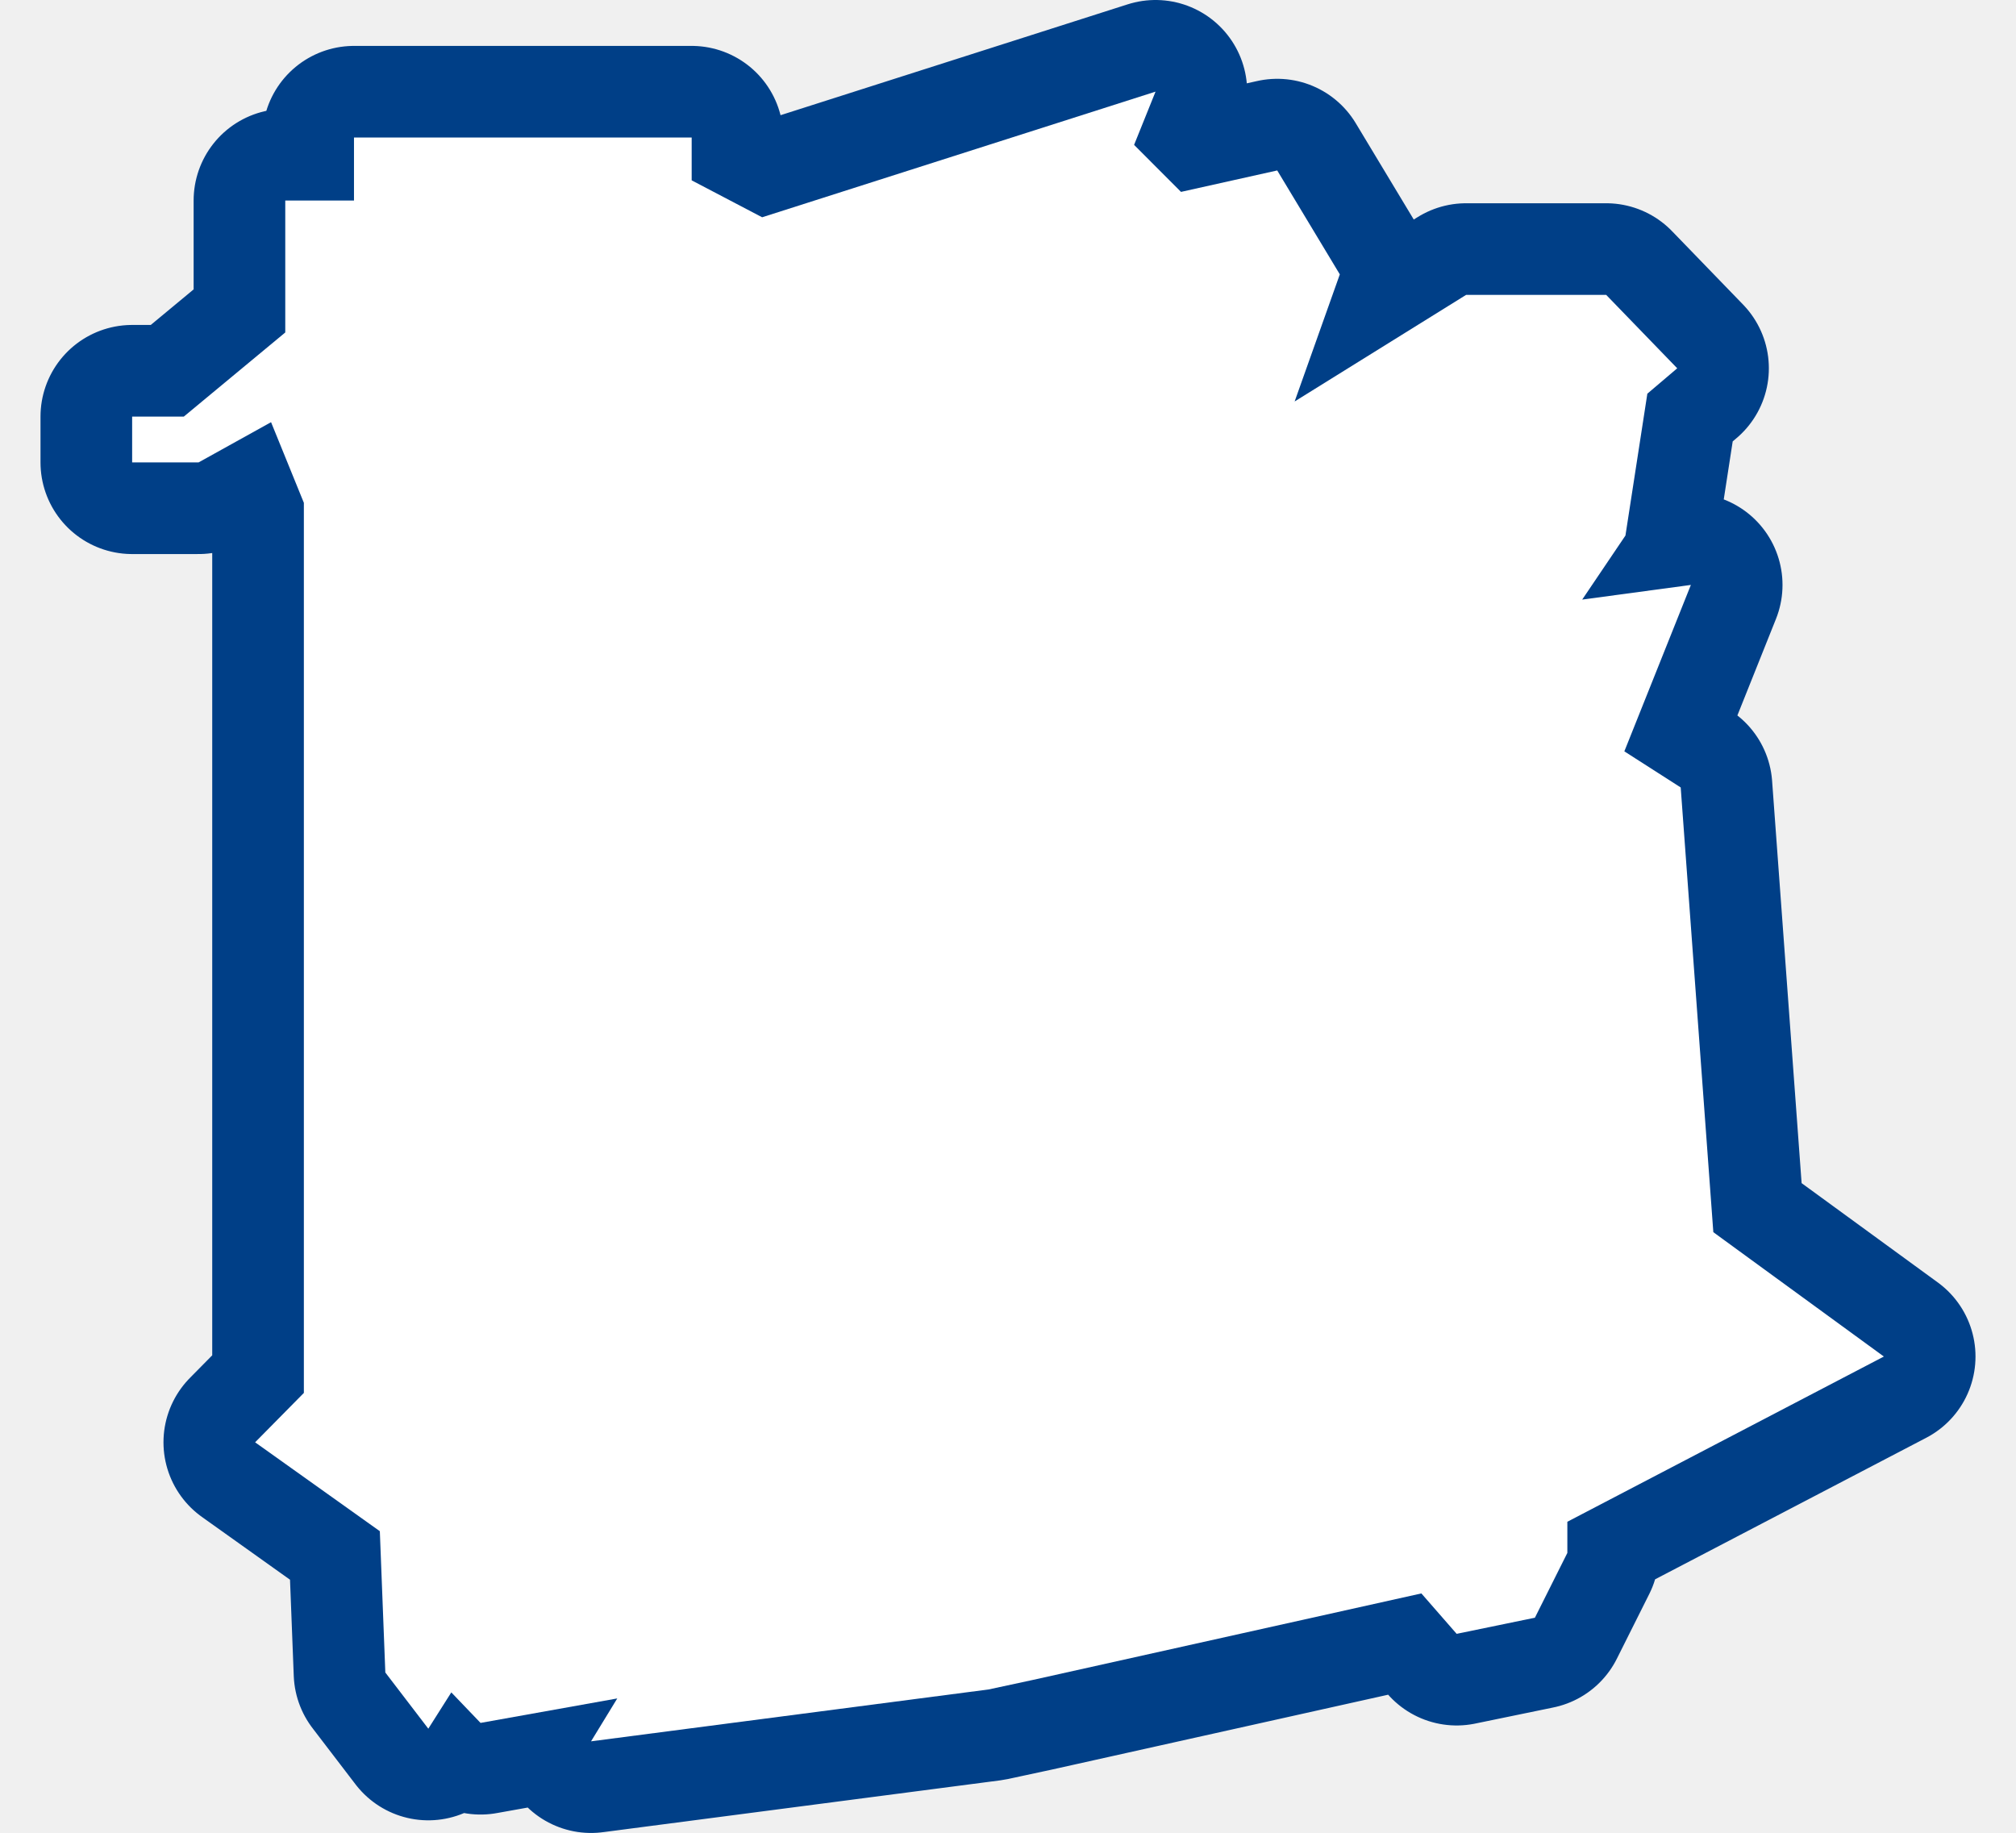
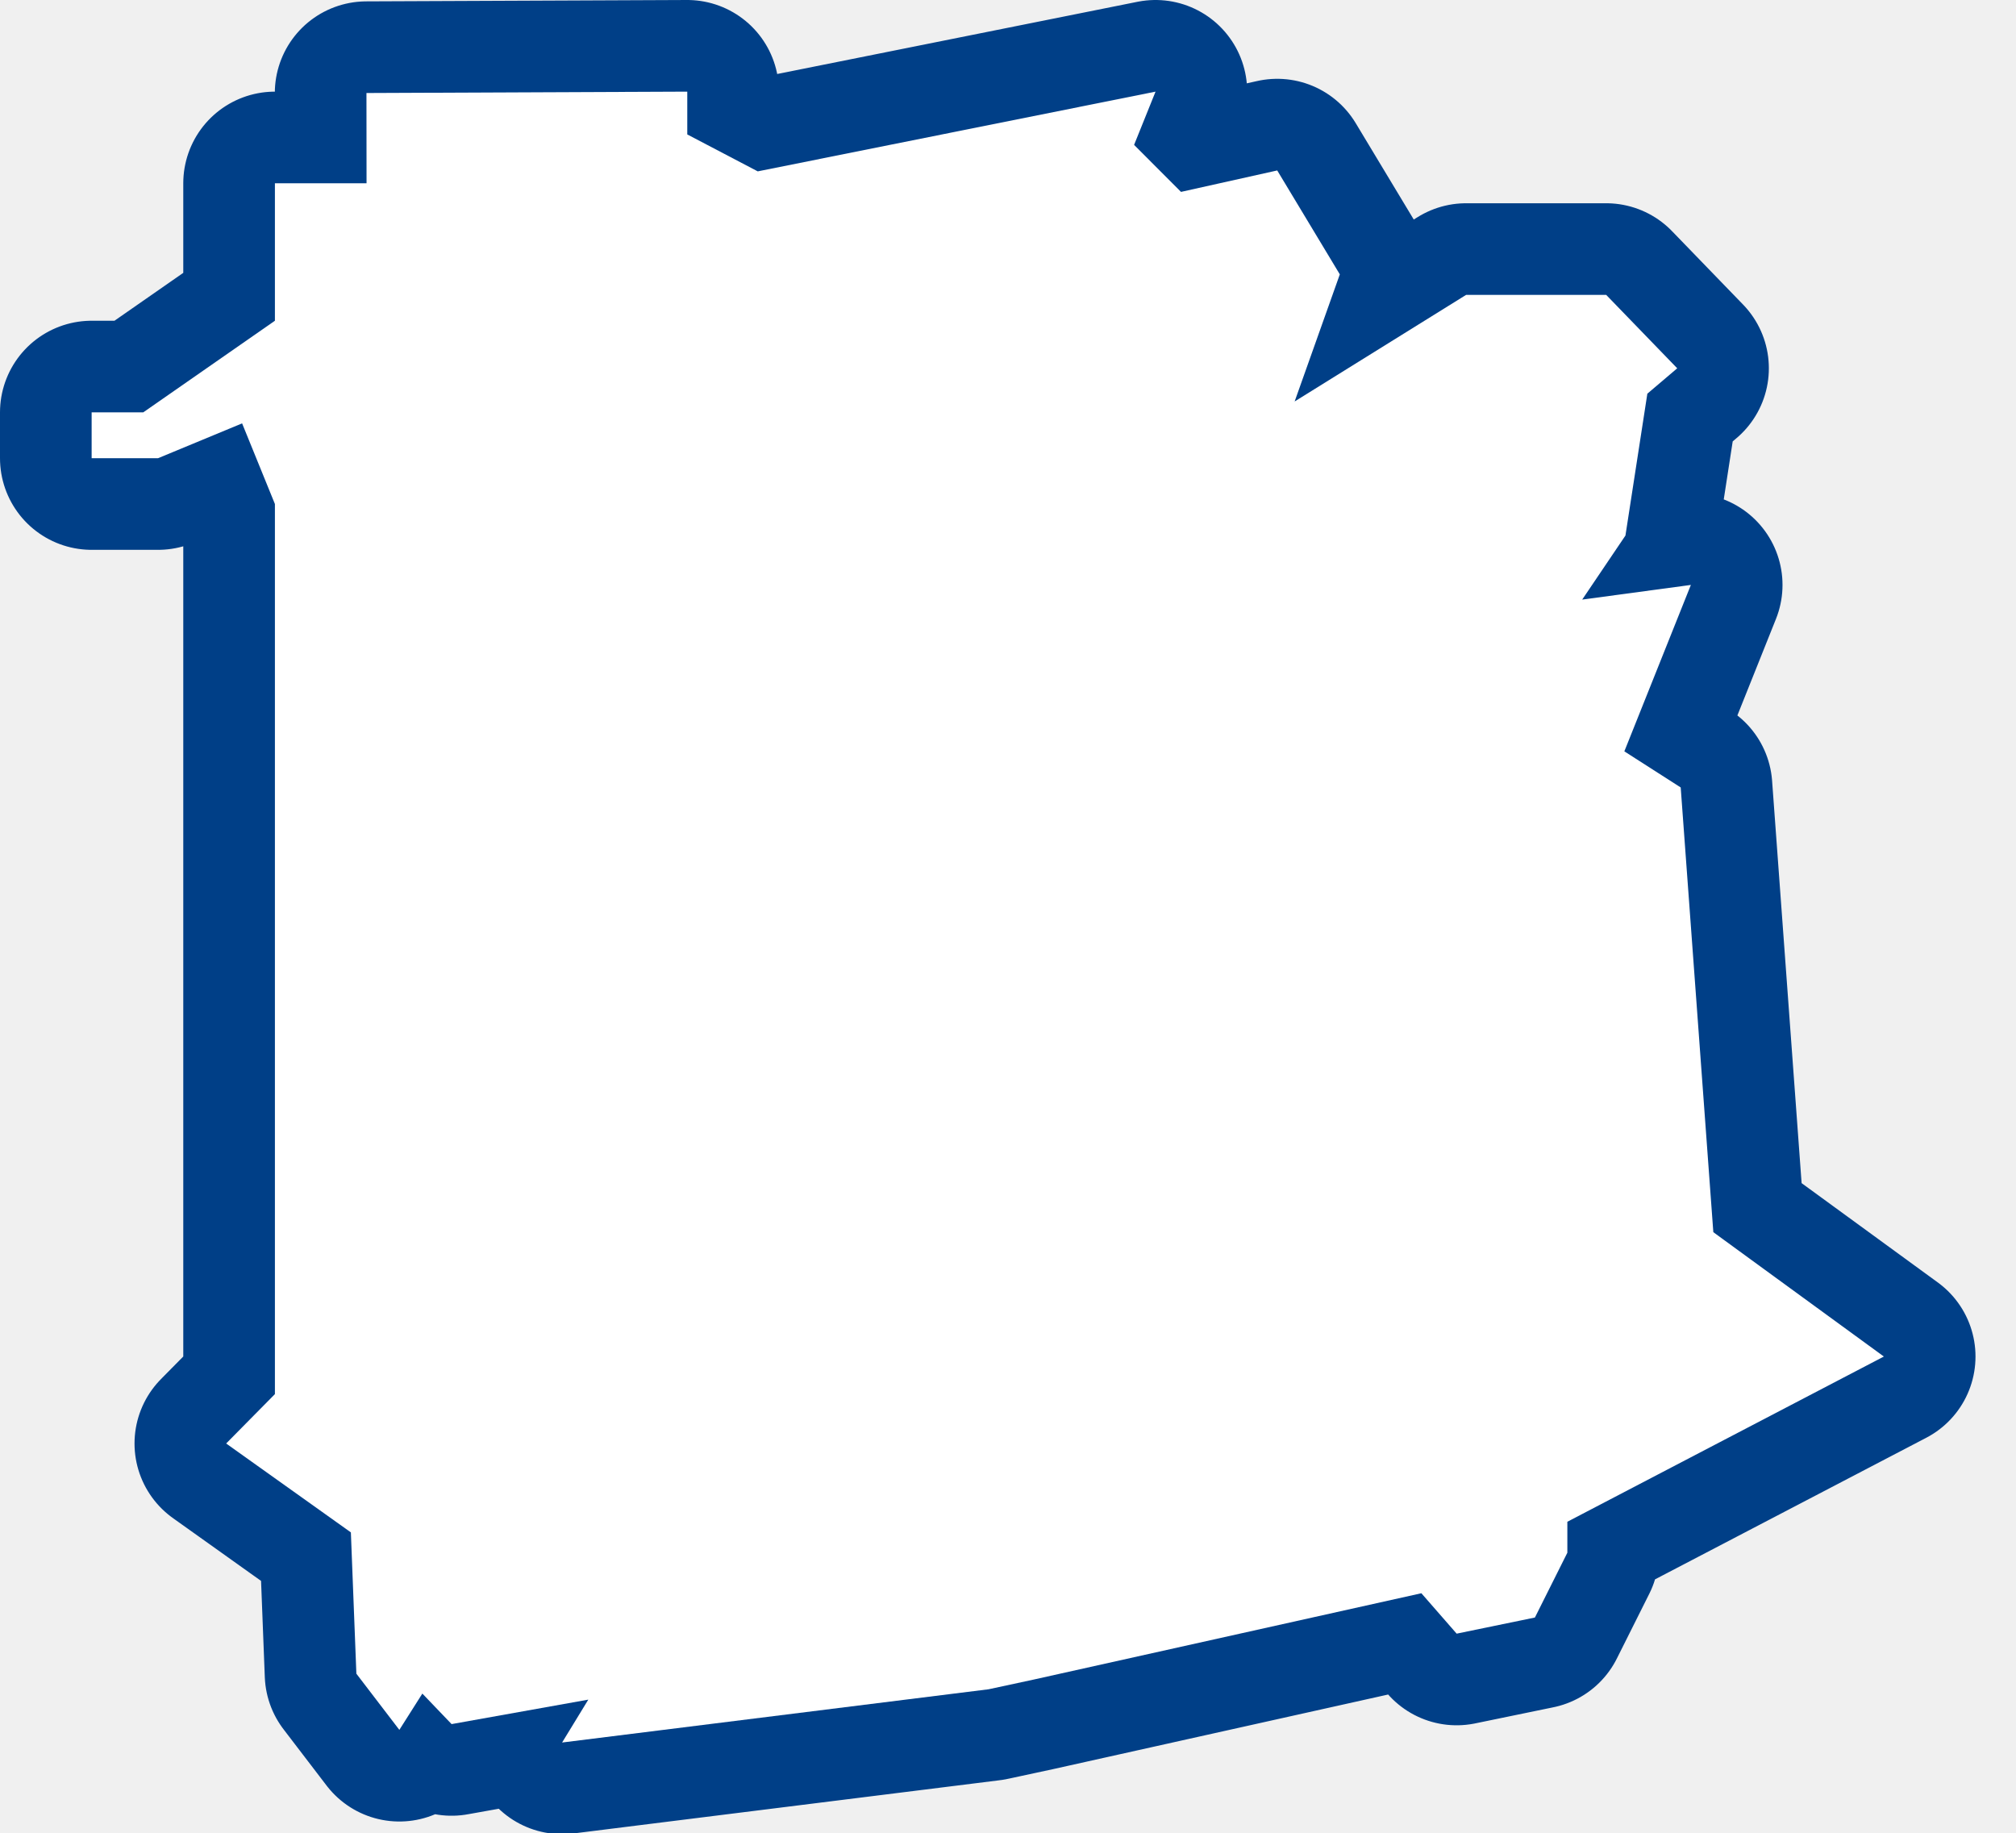
<svg xmlns="http://www.w3.org/2000/svg" width="22" height="20" xml:space="preserve" style="overflow:visible">
-   <path d="M 18.697,13.446 18.341,8.593 17.726,8.199 18.452,6.383 17.266,6.543 17.738,5.844 17.977,4.296 18.303,4.019 17.528,3.218 H 15.999 L 14.128,4.381 14.621,2.994 13.938,1.86 12.888,2.094 12.376,1.581 12.61,1 8.317,2.371 7.548,1.968 V 1.501 H 3.863 V 2.188 H 3.113 V 3.628 L 2.006,4.546 H 1.442 v 0.5 h 0.725 l 0.791,-0.439 0.358,0.88 v 9.713 l -0.532,0.539 1.361,0.97 0.06,1.542 0.469,0.613 0.251,-0.396 0.319,0.333 1.492,-0.267 -0.286,0.468 4.338,-0.566 0.488,-0.105 4.235,-0.943 0.385,0.441 0.854,-0.176 0.354,-0.707 V 16.606 L 20.558,14.803 Z" style="stroke-width:2;stroke-miterlimit:4;stroke:#003f87;stroke-linejoin:round" />
-   <path d="M 18.697,13.446 18.341,8.593 17.726,8.199 18.452,6.383 17.266,6.543 17.738,5.844 17.977,4.296 18.303,4.019 17.528,3.218 H 15.999 L 14.128,4.381 14.621,2.994 13.938,1.86 12.888,2.094 12.376,1.581 12.61,1 8.317,2.371 7.548,1.968 V 1.501 H 3.863 V 2.188 H 3.113 V 3.628 L 2.006,4.546 H 1.442 v 0.5 h 0.725 l 0.791,-0.439 0.358,0.88 v 9.713 l -0.532,0.539 1.361,0.97 0.06,1.542 0.469,0.613 0.251,-0.396 0.319,0.333 1.492,-0.267 -0.286,0.468 4.338,-0.566 0.488,-0.105 4.235,-0.943 0.385,0.441 0.854,-0.176 0.354,-0.707 V 16.606 L 20.558,14.803 Z" style="fill:#fff" />
+   <path d="M 18.697,13.446 18.341,8.593 17.726,8.199 18.452,6.383 17.266,6.543 17.738,5.844 17.977,4.296 18.303,4.019 17.528,3.218 H 15.999 L 14.128,4.381 14.621,2.994 13.938,1.86 12.888,2.094 12.376,1.581 12.61,1 8.269,1.87 7.5,1.467 V 1 L 3.999,1.015 4,2 H 3 V 3.5 L 1.563,4.5 H 1 V 5 H 1.725 L 2.642,4.62 3,5.5 v 9.713 l -0.532,0.539 1.361,0.97 0.06,1.542 0.469,0.613 0.251,-0.396 0.319,0.333 1.492,-0.267 -0.286,0.468 4.654,-0.581 0.488,-0.105 4.235,-0.943 0.385,0.441 0.854,-0.176 0.354,-0.707 V 16.606 L 20.558,14.803 Z" style="stroke:#003f87;stroke-width:2;stroke-linejoin:round;stroke-miterlimit:4" />
+   <path d="M 18.697,13.446 18.341,8.593 17.726,8.199 18.452,6.383 17.266,6.543 17.738,5.844 17.977,4.296 18.303,4.019 17.528,3.218 H 15.999 L 14.128,4.381 14.621,2.994 13.938,1.86 12.888,2.094 12.376,1.581 12.61,1 8.269,1.87 7.5,1.467 V 1 L 3.999,1.015 4,2 H 3 V 3.5 L 1.563,4.5 H 1 V 5 H 1.725 L 2.642,4.62 3,5.5 v 9.713 l -0.532,0.539 1.361,0.97 0.06,1.542 0.469,0.613 0.251,-0.396 0.319,0.333 1.492,-0.267 -0.286,0.468 4.654,-0.581 0.488,-0.105 4.235,-0.943 0.385,0.441 0.854,-0.176 0.354,-0.707 V 16.606 L 20.558,14.803 Z" style="fill:#fff" />
</svg>
